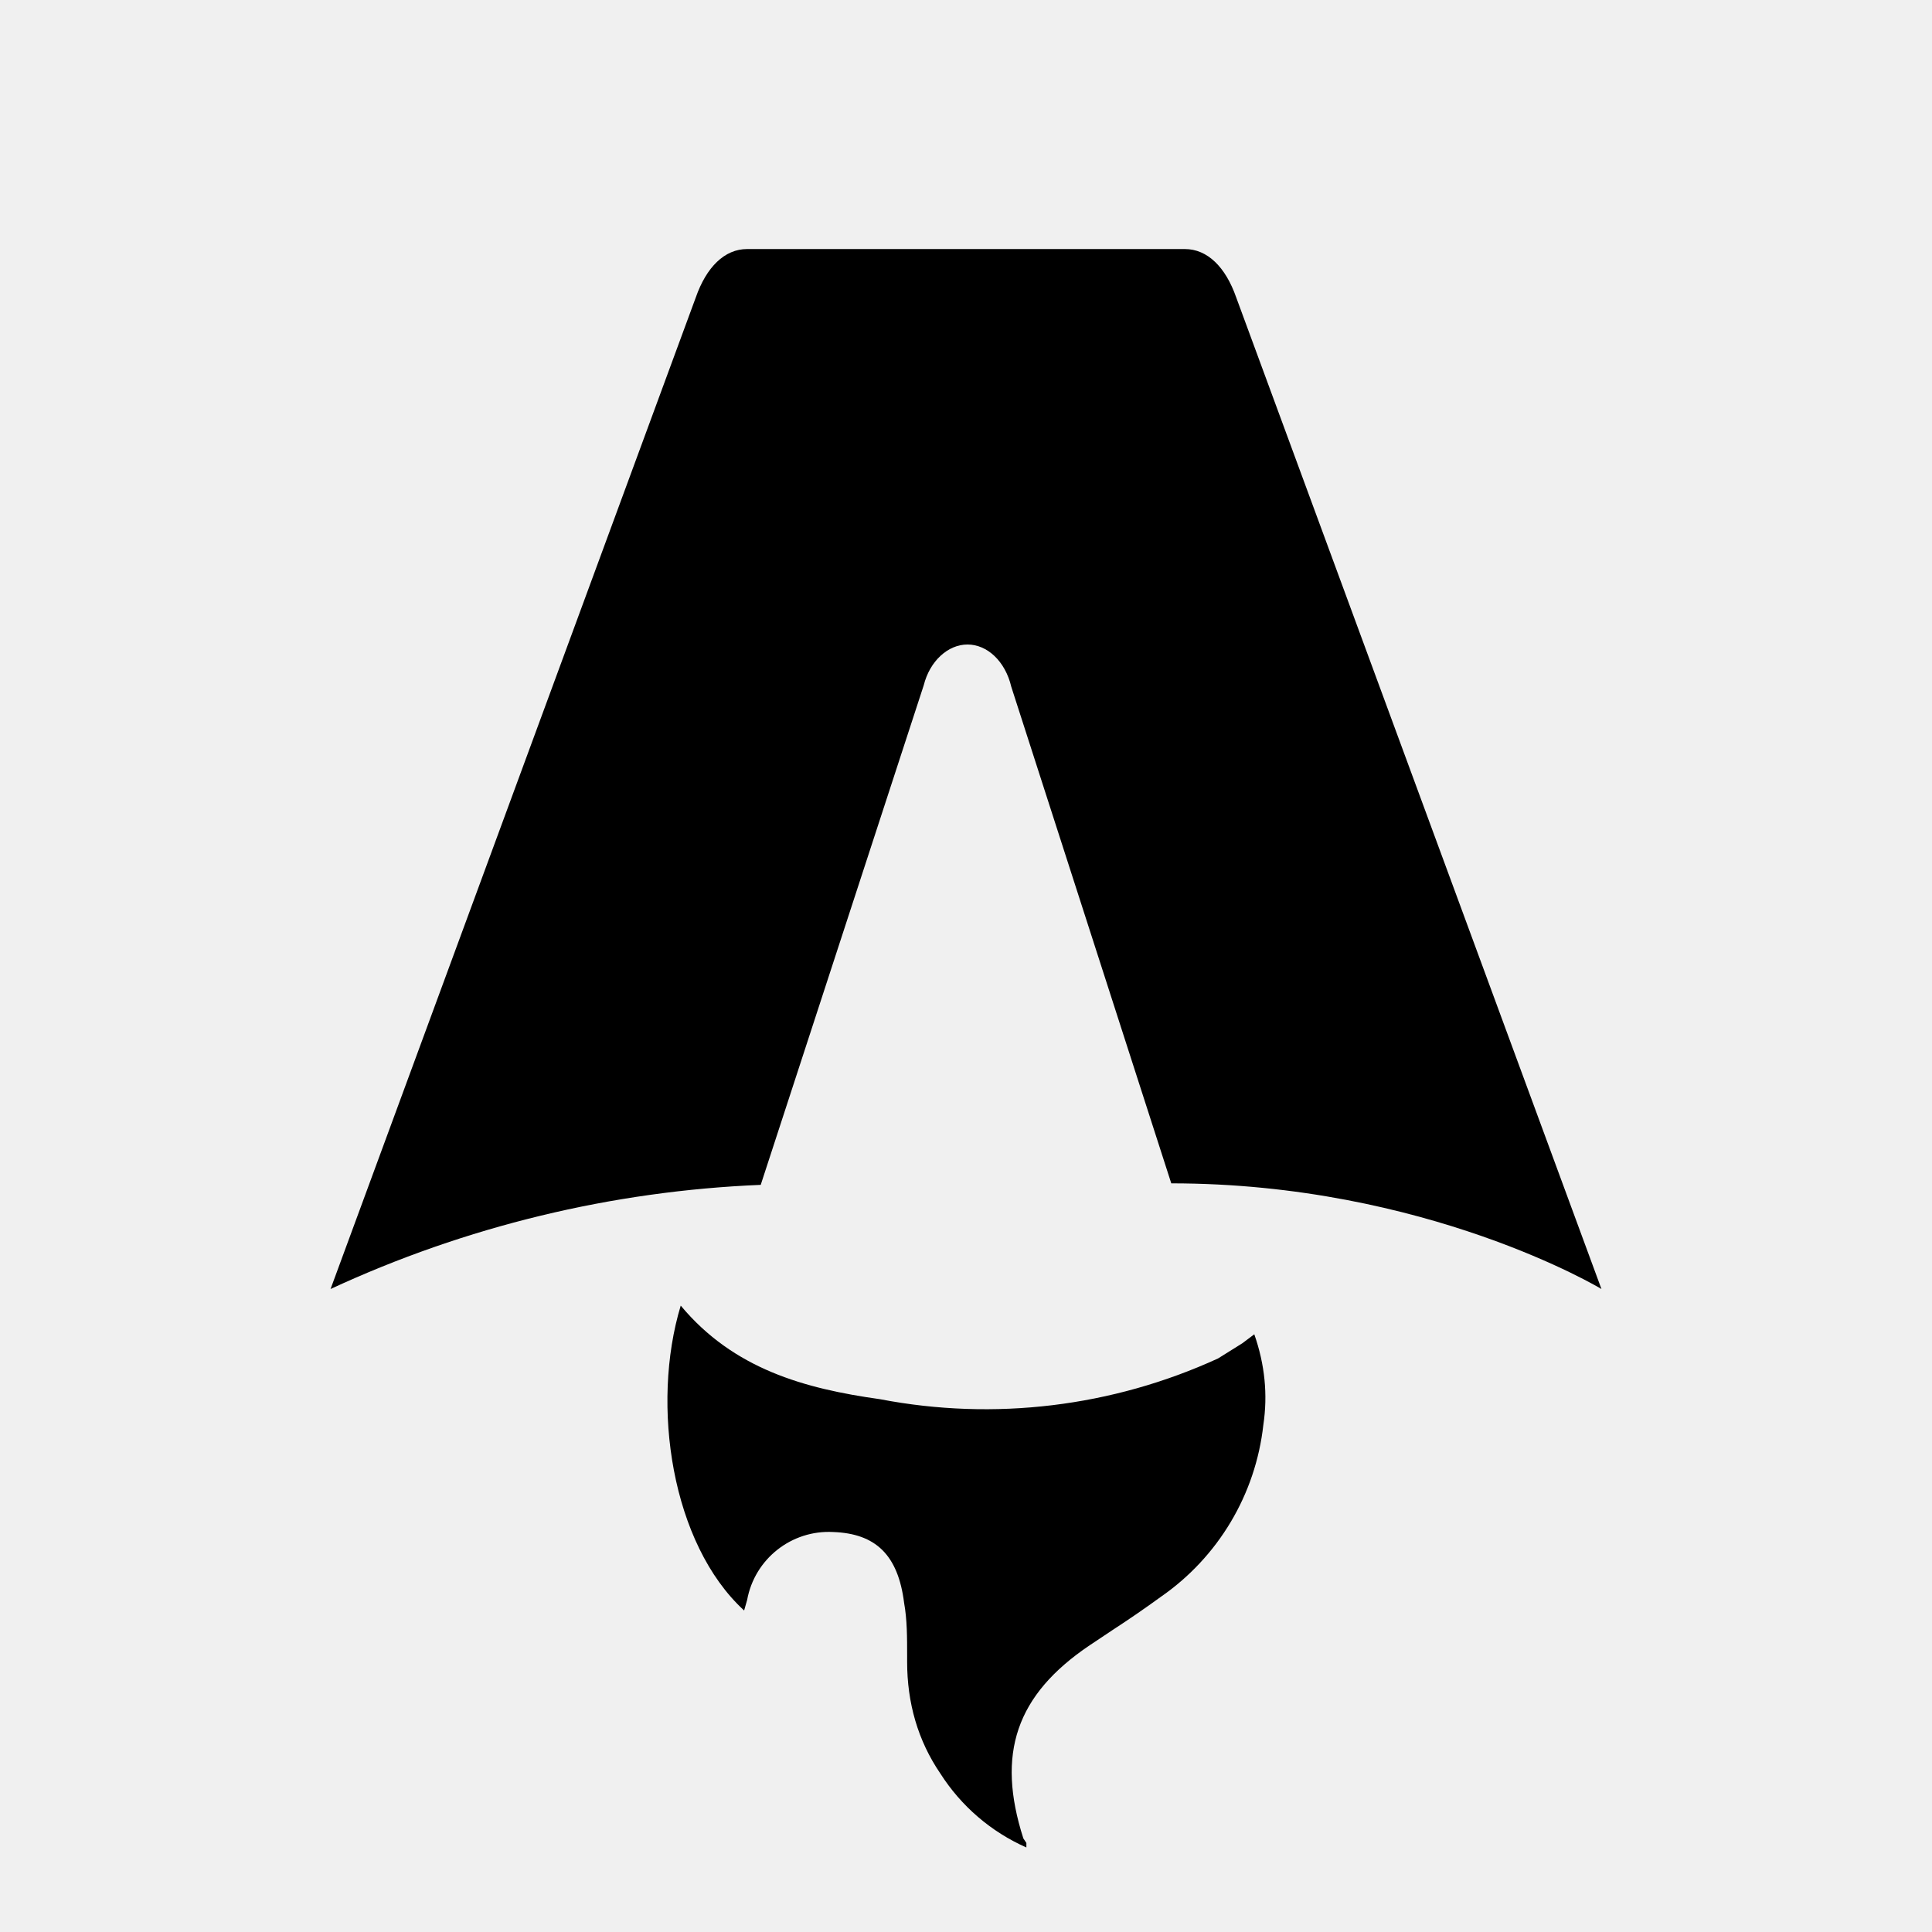
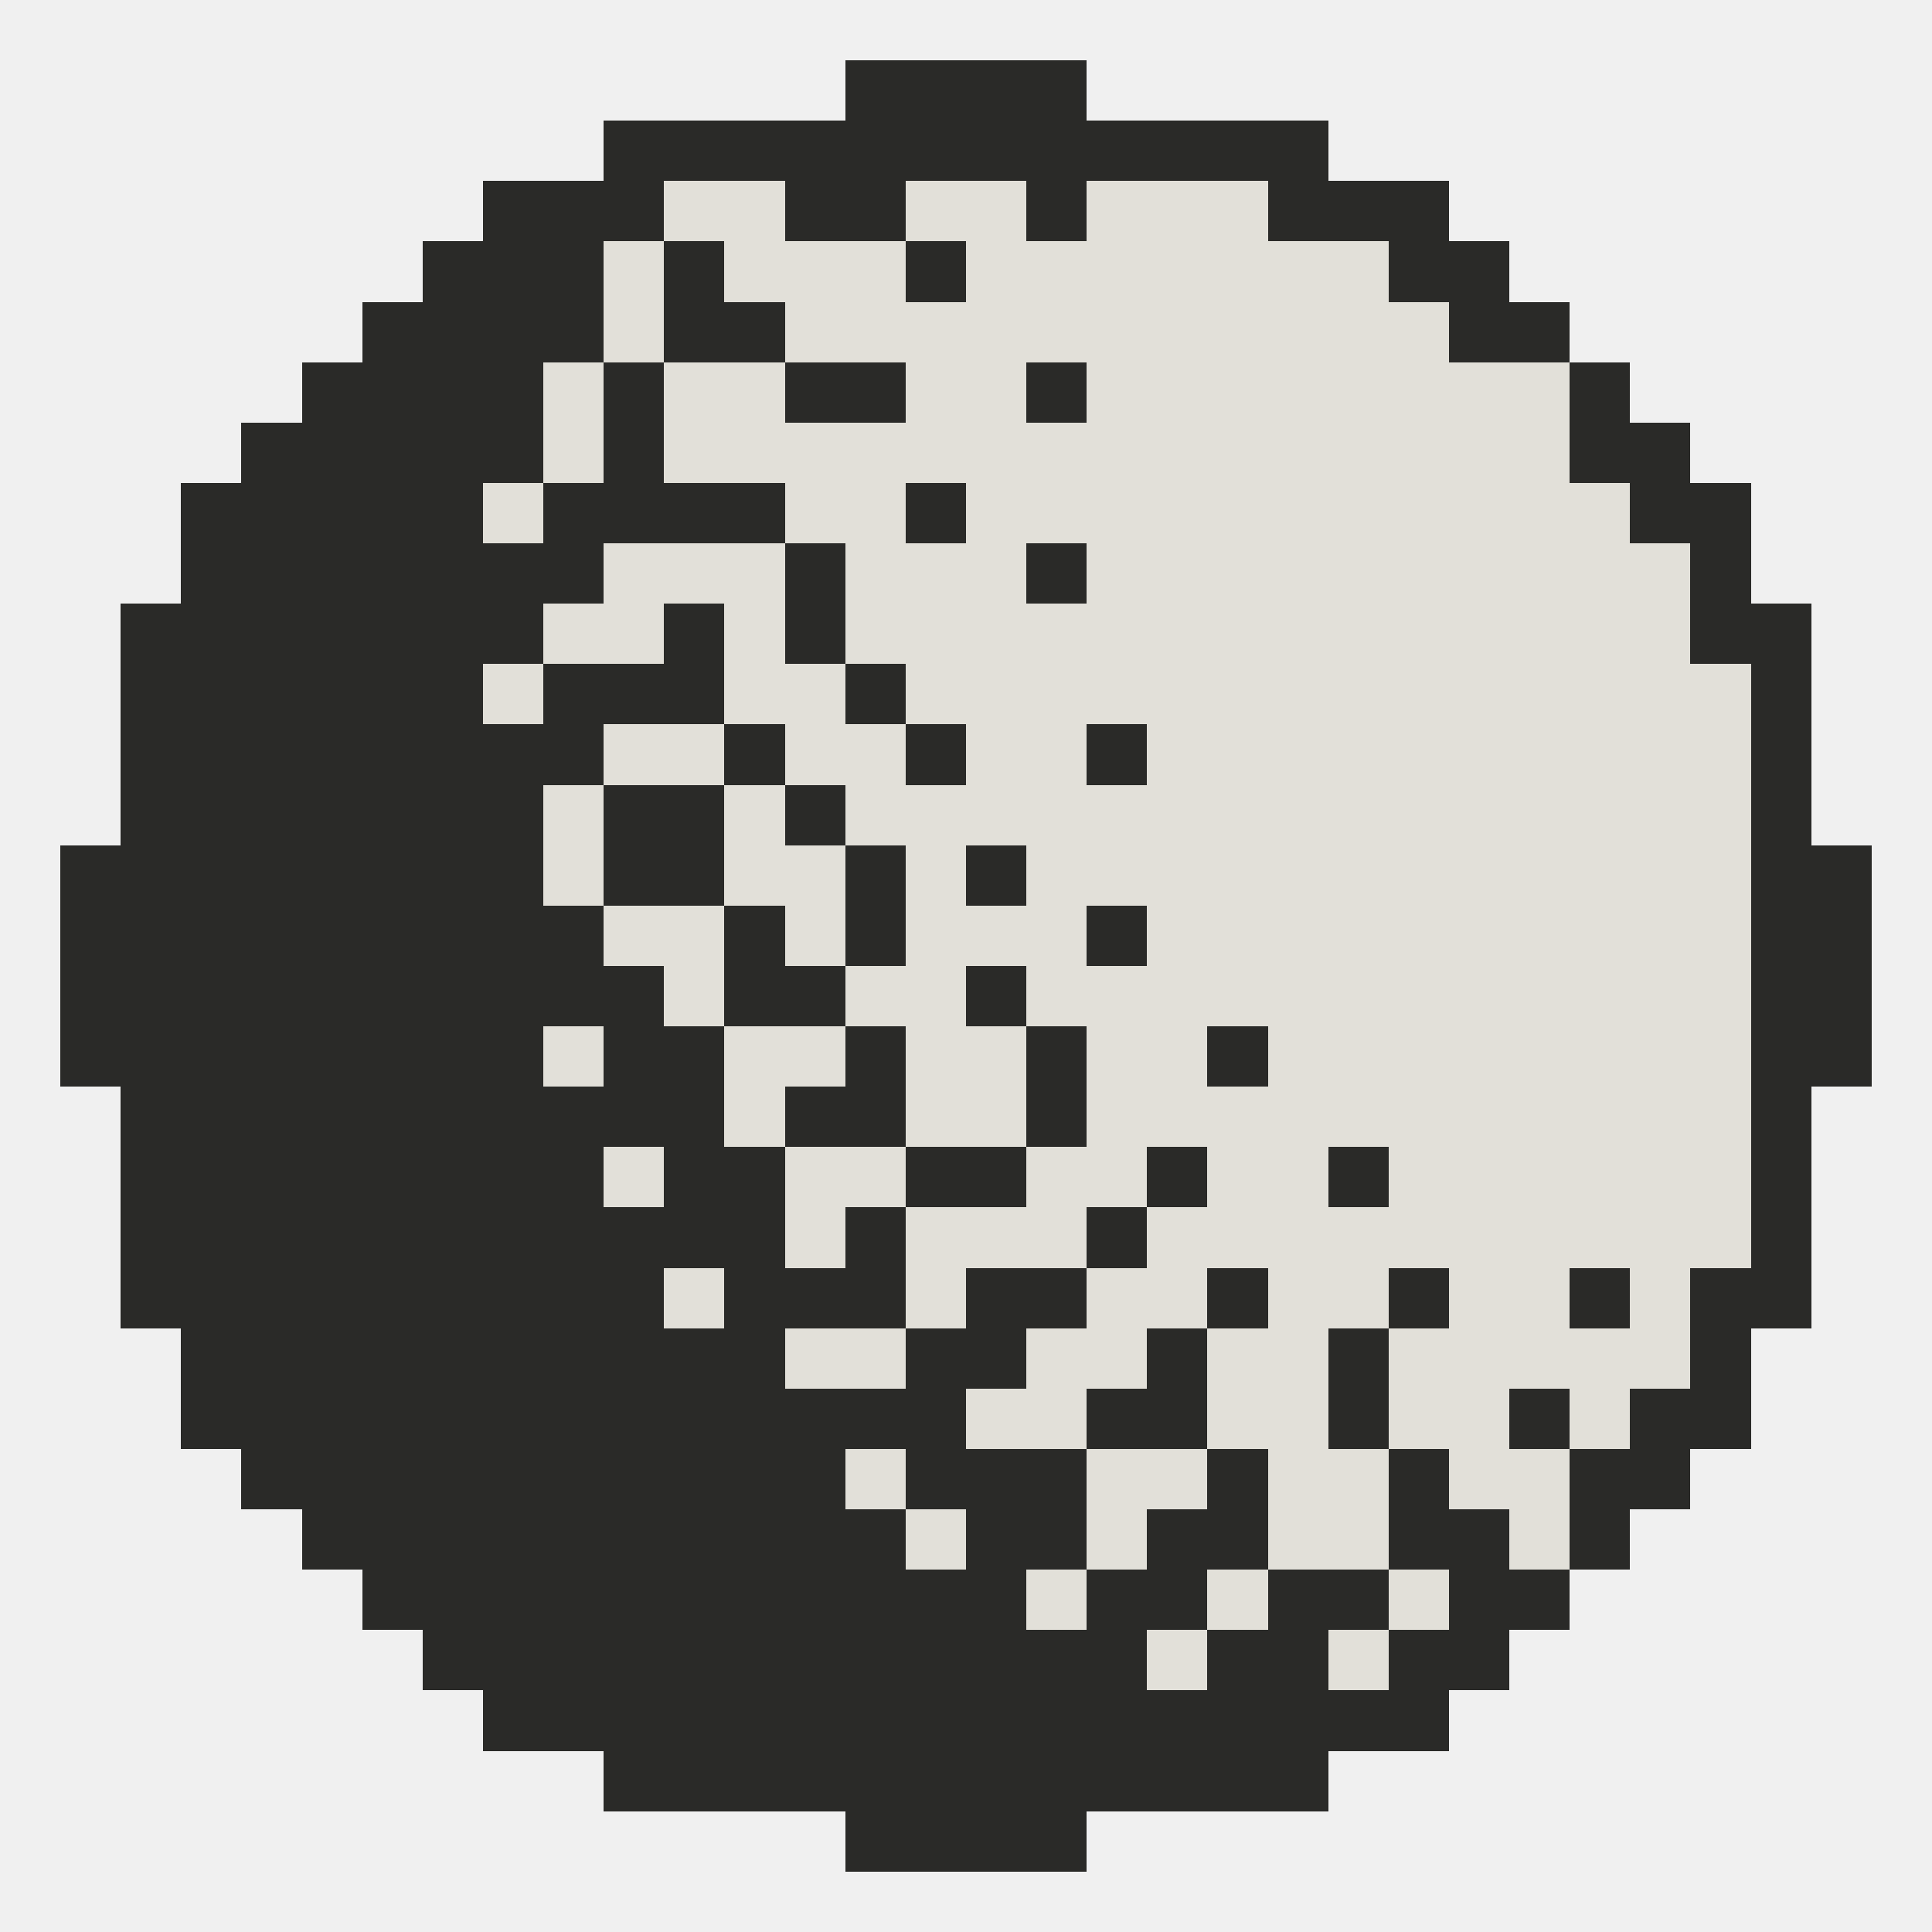
- <svg xmlns="http://www.w3.org/2000/svg" fill="none" viewBox="0 0 128 128">
-   <path d="M50.4 78.5a75.1 75.1 0 0 0-28.5 6.9l24.2-65.7c.7-2 1.9-3.2 3.4-3.2h29c1.5 0 2.7 1.2 3.4 3.2l24.2 65.7s-11.6-7-28.5-7L67 45.5c-.4-1.7-1.6-2.8-2.9-2.8-1.3 0-2.5 1.1-2.9 2.7L50.4 78.5Zm-1.1 28.2Zm-4.2-20.2c-2 6.6-.6 15.8 4.2 20.2a17.5 17.5 0 0 1 .2-.7 5.5 5.5 0 0 1 5.7-4.5c2.8.1 4.3 1.5 4.7 4.7.2 1.1.2 2.3.2 3.5v.4c0 2.7.7 5.2 2.2 7.4a13 13 0 0 0 5.7 4.9v-.3l-.2-.3c-1.8-5.6-.5-9.5 4.4-12.8l1.5-1a73 73 0 0 0 3.2-2.2 16 16 0 0 0 6.8-11.4c.3-2 .1-4-.6-6l-.8.6-1.6 1a37 37 0 0 1-22.4 2.7c-5-.7-9.7-2-13.2-6.2Z" />
-   <style>
-         path { fill: #000; }
-         @media (prefers-color-scheme: dark) {
-             path { fill: #FFF; }
-         }
-     </style>
+ <svg xmlns="http://www.w3.org/2000/svg" viewBox="0 0 32 32" shape-rendering="crispEdges">
+   <rect x="14" y="1" width="4" height="1" fill="#2a2a28" />
+   <rect x="10" y="2" width="12" height="1" fill="#2a2a28" />
+   <rect x="8" y="3" width="3" height="1" fill="#2a2a28" />
+   <rect x="11" y="3" width="2" height="1" fill="#e2e0d9" />
+   <rect x="13" y="3" width="2" height="1" fill="#2a2a28" />
+   <rect x="15" y="3" width="2" height="1" fill="#e2e0d9" />
+   <rect x="17" y="3" width="1" height="1" fill="#2a2a28" />
+   <rect x="18" y="3" width="3" height="1" fill="#e2e0d9" />
+   <rect x="21" y="3" width="3" height="1" fill="#2a2a28" />
+   <rect x="7" y="4" width="3" height="1" fill="#2a2a28" />
+   <rect x="10" y="4" width="1" height="1" fill="#e2e0d9" />
+   <rect x="11" y="4" width="1" height="1" fill="#2a2a28" />
+   <rect x="12" y="4" width="3" height="1" fill="#e2e0d9" />
+   <rect x="15" y="4" width="1" height="1" fill="#2a2a28" />
+   <rect x="16" y="4" width="7" height="1" fill="#e2e0d9" />
+   <rect x="23" y="4" width="2" height="1" fill="#2a2a28" />
+   <rect x="6" y="5" width="4" height="1" fill="#2a2a28" />
+   <rect x="10" y="5" width="1" height="1" fill="#e2e0d9" />
+   <rect x="11" y="5" width="2" height="1" fill="#2a2a28" />
+   <rect x="13" y="5" width="11" height="1" fill="#e2e0d9" />
+   <rect x="24" y="5" width="2" height="1" fill="#2a2a28" />
+   <rect x="5" y="6" width="4" height="1" fill="#2a2a28" />
+   <rect x="9" y="6" width="1" height="1" fill="#e2e0d9" />
+   <rect x="10" y="6" width="1" height="1" fill="#2a2a28" />
+   <rect x="11" y="6" width="2" height="1" fill="#e2e0d9" />
+   <rect x="13" y="6" width="2" height="1" fill="#2a2a28" />
+   <rect x="15" y="6" width="2" height="1" fill="#e2e0d9" />
+   <rect x="17" y="6" width="1" height="1" fill="#2a2a28" />
+   <rect x="18" y="6" width="8" height="1" fill="#e2e0d9" />
+   <rect x="26" y="6" width="1" height="1" fill="#2a2a28" />
+   <rect x="4" y="7" width="5" height="1" fill="#2a2a28" />
+   <rect x="9" y="7" width="1" height="1" fill="#e2e0d9" />
+   <rect x="10" y="7" width="1" height="1" fill="#2a2a28" />
+   <rect x="11" y="7" width="15" height="1" fill="#e2e0d9" />
+   <rect x="26" y="7" width="2" height="1" fill="#2a2a28" />
+   <rect x="3" y="8" width="5" height="1" fill="#2a2a28" />
+   <rect x="8" y="8" width="1" height="1" fill="#e2e0d9" />
+   <rect x="9" y="8" width="4" height="1" fill="#2a2a28" />
+   <rect x="13" y="8" width="2" height="1" fill="#e2e0d9" />
+   <rect x="15" y="8" width="1" height="1" fill="#2a2a28" />
+   <rect x="16" y="8" width="11" height="1" fill="#e2e0d9" />
+   <rect x="27" y="8" width="2" height="1" fill="#2a2a28" />
+   <rect x="3" y="9" width="7" height="1" fill="#2a2a28" />
+   <rect x="10" y="9" width="3" height="1" fill="#e2e0d9" />
+   <rect x="13" y="9" width="1" height="1" fill="#2a2a28" />
+   <rect x="14" y="9" width="3" height="1" fill="#e2e0d9" />
+   <rect x="17" y="9" width="1" height="1" fill="#2a2a28" />
+   <rect x="18" y="9" width="10" height="1" fill="#e2e0d9" />
+   <rect x="28" y="9" width="1" height="1" fill="#2a2a28" />
+   <rect x="2" y="10" width="7" height="1" fill="#2a2a28" />
+   <rect x="9" y="10" width="2" height="1" fill="#e2e0d9" />
+   <rect x="11" y="10" width="1" height="1" fill="#2a2a28" />
+   <rect x="12" y="10" width="1" height="1" fill="#e2e0d9" />
+   <rect x="13" y="10" width="1" height="1" fill="#2a2a28" />
+   <rect x="14" y="10" width="14" height="1" fill="#e2e0d9" />
+   <rect x="28" y="10" width="2" height="1" fill="#2a2a28" />
+   <rect x="2" y="11" width="6" height="1" fill="#2a2a28" />
+   <rect x="8" y="11" width="1" height="1" fill="#e2e0d9" />
+   <rect x="9" y="11" width="3" height="1" fill="#2a2a28" />
+   <rect x="12" y="11" width="2" height="1" fill="#e2e0d9" />
+   <rect x="14" y="11" width="1" height="1" fill="#2a2a28" />
+   <rect x="15" y="11" width="14" height="1" fill="#e2e0d9" />
+   <rect x="29" y="11" width="1" height="1" fill="#2a2a28" />
+   <rect x="2" y="12" width="8" height="1" fill="#2a2a28" />
+   <rect x="10" y="12" width="2" height="1" fill="#e2e0d9" />
+   <rect x="12" y="12" width="1" height="1" fill="#2a2a28" />
+   <rect x="13" y="12" width="2" height="1" fill="#e2e0d9" />
+   <rect x="15" y="12" width="1" height="1" fill="#2a2a28" />
+   <rect x="16" y="12" width="2" height="1" fill="#e2e0d9" />
+   <rect x="18" y="12" width="1" height="1" fill="#2a2a28" />
+   <rect x="19" y="12" width="10" height="1" fill="#e2e0d9" />
+   <rect x="29" y="12" width="1" height="1" fill="#2a2a28" />
+   <rect x="2" y="13" width="7" height="1" fill="#2a2a28" />
+   <rect x="9" y="13" width="1" height="1" fill="#e2e0d9" />
+   <rect x="10" y="13" width="2" height="1" fill="#2a2a28" />
+   <rect x="12" y="13" width="1" height="1" fill="#e2e0d9" />
+   <rect x="13" y="13" width="1" height="1" fill="#2a2a28" />
+   <rect x="14" y="13" width="15" height="1" fill="#e2e0d9" />
+   <rect x="29" y="13" width="1" height="1" fill="#2a2a28" />
+   <rect x="1" y="14" width="8" height="1" fill="#2a2a28" />
+   <rect x="9" y="14" width="1" height="1" fill="#e2e0d9" />
+   <rect x="10" y="14" width="2" height="1" fill="#2a2a28" />
+   <rect x="12" y="14" width="2" height="1" fill="#e2e0d9" />
+   <rect x="14" y="14" width="1" height="1" fill="#2a2a28" />
+   <rect x="15" y="14" width="1" height="1" fill="#e2e0d9" />
+   <rect x="16" y="14" width="1" height="1" fill="#2a2a28" />
+   <rect x="17" y="14" width="12" height="1" fill="#e2e0d9" />
+   <rect x="29" y="14" width="2" height="1" fill="#2a2a28" />
+   <rect x="1" y="15" width="9" height="1" fill="#2a2a28" />
+   <rect x="10" y="15" width="2" height="1" fill="#e2e0d9" />
+   <rect x="12" y="15" width="1" height="1" fill="#2a2a28" />
+   <rect x="13" y="15" width="1" height="1" fill="#e2e0d9" />
+   <rect x="14" y="15" width="1" height="1" fill="#2a2a28" />
+   <rect x="15" y="15" width="3" height="1" fill="#e2e0d9" />
+   <rect x="18" y="15" width="1" height="1" fill="#2a2a28" />
+   <rect x="19" y="15" width="10" height="1" fill="#e2e0d9" />
+   <rect x="29" y="15" width="2" height="1" fill="#2a2a28" />
+   <rect x="1" y="16" width="10" height="1" fill="#2a2a28" />
+   <rect x="11" y="16" width="1" height="1" fill="#e2e0d9" />
+   <rect x="12" y="16" width="2" height="1" fill="#2a2a28" />
+   <rect x="14" y="16" width="2" height="1" fill="#e2e0d9" />
+   <rect x="16" y="16" width="1" height="1" fill="#2a2a28" />
+   <rect x="17" y="16" width="12" height="1" fill="#e2e0d9" />
+   <rect x="29" y="16" width="2" height="1" fill="#2a2a28" />
+   <rect x="1" y="17" width="8" height="1" fill="#2a2a28" />
+   <rect x="9" y="17" width="1" height="1" fill="#e2e0d9" />
+   <rect x="10" y="17" width="2" height="1" fill="#2a2a28" />
+   <rect x="12" y="17" width="2" height="1" fill="#e2e0d9" />
+   <rect x="14" y="17" width="1" height="1" fill="#2a2a28" />
+   <rect x="15" y="17" width="2" height="1" fill="#e2e0d9" />
+   <rect x="17" y="17" width="1" height="1" fill="#2a2a28" />
+   <rect x="18" y="17" width="2" height="1" fill="#e2e0d9" />
+   <rect x="20" y="17" width="1" height="1" fill="#2a2a28" />
+   <rect x="21" y="17" width="8" height="1" fill="#e2e0d9" />
+   <rect x="29" y="17" width="2" height="1" fill="#2a2a28" />
+   <rect x="2" y="18" width="10" height="1" fill="#2a2a28" />
+   <rect x="12" y="18" width="1" height="1" fill="#e2e0d9" />
+   <rect x="13" y="18" width="2" height="1" fill="#2a2a28" />
+   <rect x="15" y="18" width="2" height="1" fill="#e2e0d9" />
+   <rect x="17" y="18" width="1" height="1" fill="#2a2a28" />
+   <rect x="18" y="18" width="11" height="1" fill="#e2e0d9" />
+   <rect x="29" y="18" width="1" height="1" fill="#2a2a28" />
+   <rect x="2" y="19" width="8" height="1" fill="#2a2a28" />
+   <rect x="10" y="19" width="1" height="1" fill="#e2e0d9" />
+   <rect x="11" y="19" width="2" height="1" fill="#2a2a28" />
+   <rect x="13" y="19" width="2" height="1" fill="#e2e0d9" />
+   <rect x="15" y="19" width="2" height="1" fill="#2a2a28" />
+   <rect x="17" y="19" width="2" height="1" fill="#e2e0d9" />
+   <rect x="19" y="19" width="1" height="1" fill="#2a2a28" />
+   <rect x="20" y="19" width="2" height="1" fill="#e2e0d9" />
+   <rect x="22" y="19" width="1" height="1" fill="#2a2a28" />
+   <rect x="23" y="19" width="6" height="1" fill="#e2e0d9" />
+   <rect x="29" y="19" width="1" height="1" fill="#2a2a28" />
+   <rect x="2" y="20" width="11" height="1" fill="#2a2a28" />
+   <rect x="13" y="20" width="1" height="1" fill="#e2e0d9" />
+   <rect x="14" y="20" width="1" height="1" fill="#2a2a28" />
+   <rect x="15" y="20" width="3" height="1" fill="#e2e0d9" />
+   <rect x="18" y="20" width="1" height="1" fill="#2a2a28" />
+   <rect x="19" y="20" width="10" height="1" fill="#e2e0d9" />
+   <rect x="29" y="20" width="1" height="1" fill="#2a2a28" />
+   <rect x="2" y="21" width="9" height="1" fill="#2a2a28" />
+   <rect x="11" y="21" width="1" height="1" fill="#e2e0d9" />
+   <rect x="12" y="21" width="3" height="1" fill="#2a2a28" />
+   <rect x="15" y="21" width="1" height="1" fill="#e2e0d9" />
+   <rect x="16" y="21" width="2" height="1" fill="#2a2a28" />
+   <rect x="18" y="21" width="2" height="1" fill="#e2e0d9" />
+   <rect x="20" y="21" width="1" height="1" fill="#2a2a28" />
+   <rect x="21" y="21" width="2" height="1" fill="#e2e0d9" />
+   <rect x="23" y="21" width="1" height="1" fill="#2a2a28" />
+   <rect x="24" y="21" width="2" height="1" fill="#e2e0d9" />
+   <rect x="26" y="21" width="1" height="1" fill="#2a2a28" />
+   <rect x="27" y="21" width="1" height="1" fill="#e2e0d9" />
+   <rect x="28" y="21" width="2" height="1" fill="#2a2a28" />
+   <rect x="3" y="22" width="10" height="1" fill="#2a2a28" />
+   <rect x="13" y="22" width="2" height="1" fill="#e2e0d9" />
+   <rect x="15" y="22" width="2" height="1" fill="#2a2a28" />
+   <rect x="17" y="22" width="2" height="1" fill="#e2e0d9" />
+   <rect x="19" y="22" width="1" height="1" fill="#2a2a28" />
+   <rect x="20" y="22" width="2" height="1" fill="#e2e0d9" />
+   <rect x="22" y="22" width="1" height="1" fill="#2a2a28" />
+   <rect x="23" y="22" width="5" height="1" fill="#e2e0d9" />
+   <rect x="28" y="22" width="1" height="1" fill="#2a2a28" />
+   <rect x="3" y="23" width="13" height="1" fill="#2a2a28" />
+   <rect x="16" y="23" width="2" height="1" fill="#e2e0d9" />
+   <rect x="18" y="23" width="2" height="1" fill="#2a2a28" />
+   <rect x="20" y="23" width="2" height="1" fill="#e2e0d9" />
+   <rect x="22" y="23" width="1" height="1" fill="#2a2a28" />
+   <rect x="23" y="23" width="2" height="1" fill="#e2e0d9" />
+   <rect x="25" y="23" width="1" height="1" fill="#2a2a28" />
+   <rect x="26" y="23" width="1" height="1" fill="#e2e0d9" />
+   <rect x="27" y="23" width="2" height="1" fill="#2a2a28" />
+   <rect x="4" y="24" width="10" height="1" fill="#2a2a28" />
+   <rect x="14" y="24" width="1" height="1" fill="#e2e0d9" />
+   <rect x="15" y="24" width="3" height="1" fill="#2a2a28" />
+   <rect x="18" y="24" width="2" height="1" fill="#e2e0d9" />
+   <rect x="20" y="24" width="1" height="1" fill="#2a2a28" />
+   <rect x="21" y="24" width="2" height="1" fill="#e2e0d9" />
+   <rect x="23" y="24" width="1" height="1" fill="#2a2a28" />
+   <rect x="24" y="24" width="2" height="1" fill="#e2e0d9" />
+   <rect x="26" y="24" width="2" height="1" fill="#2a2a28" />
+   <rect x="5" y="25" width="10" height="1" fill="#2a2a28" />
+   <rect x="15" y="25" width="1" height="1" fill="#e2e0d9" />
+   <rect x="16" y="25" width="2" height="1" fill="#2a2a28" />
+   <rect x="18" y="25" width="1" height="1" fill="#e2e0d9" />
+   <rect x="19" y="25" width="2" height="1" fill="#2a2a28" />
+   <rect x="21" y="25" width="2" height="1" fill="#e2e0d9" />
+   <rect x="23" y="25" width="2" height="1" fill="#2a2a28" />
+   <rect x="25" y="25" width="1" height="1" fill="#e2e0d9" />
+   <rect x="26" y="25" width="1" height="1" fill="#2a2a28" />
+   <rect x="6" y="26" width="11" height="1" fill="#2a2a28" />
+   <rect x="17" y="26" width="1" height="1" fill="#e2e0d9" />
+   <rect x="18" y="26" width="2" height="1" fill="#2a2a28" />
+   <rect x="20" y="26" width="1" height="1" fill="#e2e0d9" />
+   <rect x="21" y="26" width="2" height="1" fill="#2a2a28" />
+   <rect x="23" y="26" width="1" height="1" fill="#e2e0d9" />
+   <rect x="24" y="26" width="2" height="1" fill="#2a2a28" />
+   <rect x="7" y="27" width="12" height="1" fill="#2a2a28" />
+   <rect x="19" y="27" width="1" height="1" fill="#e2e0d9" />
+   <rect x="20" y="27" width="2" height="1" fill="#2a2a28" />
+   <rect x="22" y="27" width="1" height="1" fill="#e2e0d9" />
+   <rect x="23" y="27" width="2" height="1" fill="#2a2a28" />
+   <rect x="8" y="28" width="16" height="1" fill="#2a2a28" />
+   <rect x="10" y="29" width="12" height="1" fill="#2a2a28" />
+   <rect x="14" y="30" width="4" height="1" fill="#2a2a28" />
</svg>
